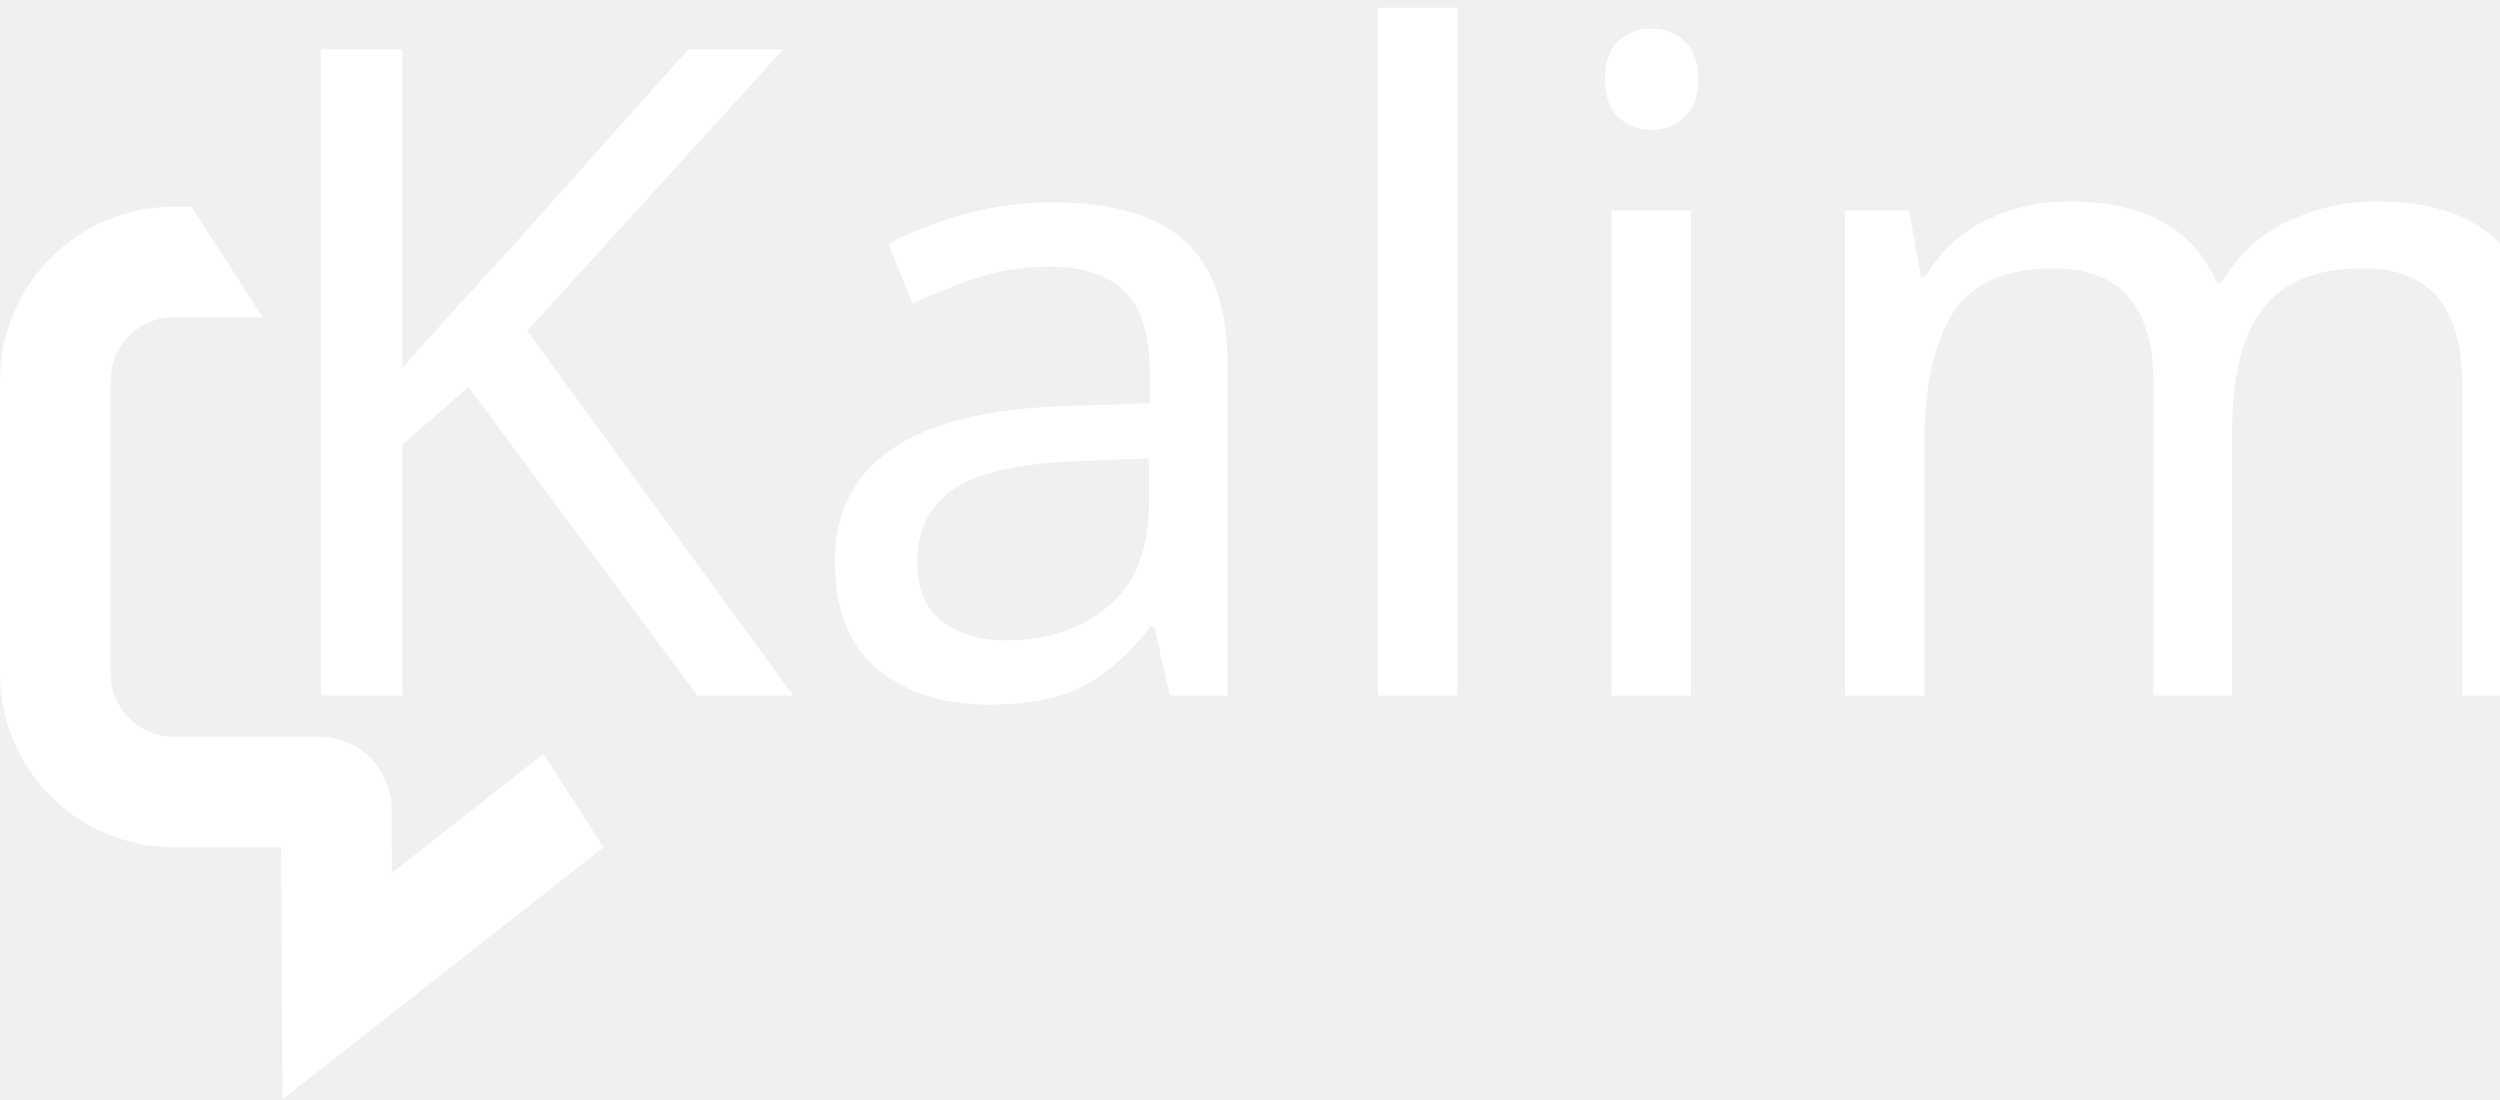
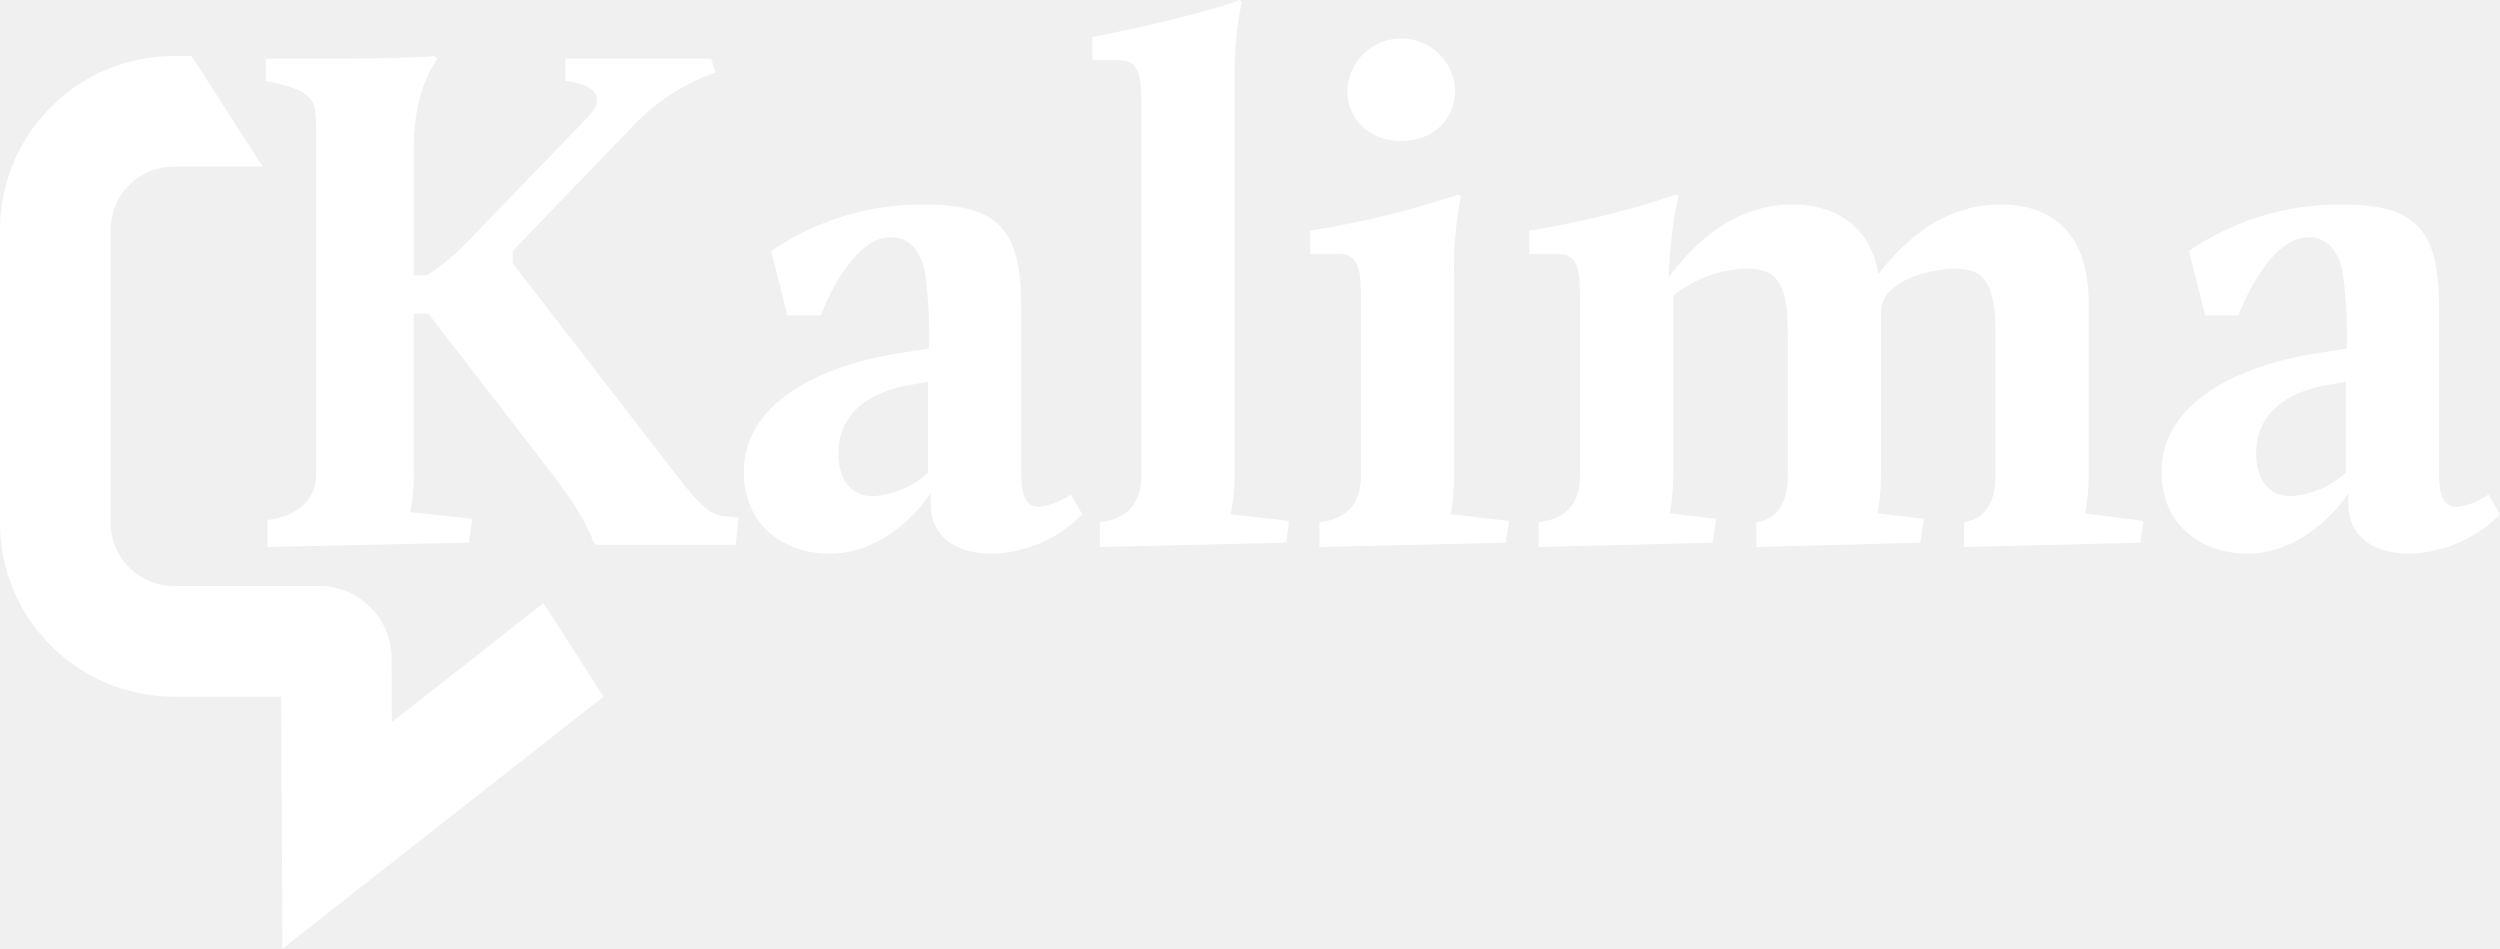
- <svg xmlns="http://www.w3.org/2000/svg" id="Layer_1" data-name="Layer 1" viewBox="0 0 248.626 109.332">
+ <svg xmlns="http://www.w3.org/2000/svg" id="Layer_1" data-name="Layer 1" viewBox="0 0 248.631 94.346">
  <defs>
-     <style>.cls-1{font-size:90px;fill:#ffffff;font-family:AR Baghdad Font;}.cls-2{fill:#ffffff;}</style>
+     <style>.cls-1{fill:#fff;}</style>
  </defs>
-   <text class="cls-1" transform="translate(23.181 69.17)">Kalima</text>
+   <path class="cls-1" d="M387.3,100.51s-2.373,2.769-2.373,8.789v12.744h1.318a22.7,22.7,0,0,0,3.472-2.769l12.612-13.052c1.274-1.362,1.494-3.032-2.329-3.516v-2.2h14.5l0.439,1.362a20.842,20.842,0,0,0-7.778,4.878l-12.393,12.876v1.23l16.3,21.094c2.856,3.691,3.56,4,5.361,4.131l0.791,0.088-0.264,2.681H403.037l-0.264-.308s-0.527-2.241-4.746-7.6l-11.646-15.073h-1.45v16.04a18.838,18.838,0,0,1-.352,3.691l6.152,0.659-0.308,2.373-20.039.439v-2.681c2.944-.352,4.834-2.021,4.834-4.482V107.981c0-3.472,0-4.219-5.01-5.273v-2.2h5.317c9.1,0,11.426-.264,11.426-0.264Z" transform="translate(-343.777 -94.666)" />
+   <path class="cls-1" d="M445.349,125.383v16.3c0,2.153.352,3.384,1.758,3.384a6.545,6.545,0,0,0,3.164-1.23l1.143,1.978a13.032,13.032,0,0,1-8.965,3.911c-3.691,0-6.108-1.758-6.108-4.878v-1.143s-3.735,6.021-10.107,6.021c-4.307,0-8.481-2.681-8.481-8.13,0-7.295,8.481-10.811,15.864-11.865l2.549-.4a45.174,45.174,0,0,0-.4-7.6c-0.439-2.109-1.494-3.472-3.384-3.472-4.131,0-6.987,7.778-6.987,7.778h-3.3l-1.626-6.416a26.562,26.562,0,0,1,15.381-4.614C443.459,115.012,445.349,117.913,445.349,125.383Zm-11.25,7.6c-3.735.659-6.943,2.681-6.943,6.812,0,2.241,1.011,4.219,3.472,4.219a9,9,0,0,0,5.449-2.329v-9.053Z" transform="translate(-343.777 -94.666)" />
+   <path class="cls-1" d="M467.271,94.841a35.623,35.623,0,0,0-.7,8.218v38.848a19.861,19.861,0,0,1-.4,3.911l5.8,0.659-0.264,2.153-18.545.439v-2.461c2.944-.352,4.131-2.109,4.131-4.7V105.432c0-2.944-.088-4.79-2.2-4.79h-2.681V98.357c11.6-2.329,14.634-3.691,14.634-3.691Z" transform="translate(-343.777 -94.666)" />
+   <path class="cls-1" d="M489.064,114.221a35.25,35.25,0,0,0-.659,8.262v19.424a22.241,22.241,0,0,1-.352,3.911l5.8,0.659-0.308,2.153L475,149.07v-2.461c2.988-.352,4.131-2.109,4.131-4.7V124.724c0-2.988-.088-4.79-2.153-4.79h-2.9V117.6a90.64,90.64,0,0,0,14.766-3.6Zm-0.571-10.591c0,2.988-2.241,5.054-5.361,5.054s-5.361-2.065-5.361-5.054A5.366,5.366,0,0,1,488.493,103.63Z" transform="translate(-343.777 -94.666)" />
+   <path class="cls-1" d="M510.726,114.221s-0.659,1.582-1.011,8.042c2.461-3.34,6.5-7.251,12.3-7.251,4.219,0,7.734,2.021,8.569,6.9,2.813-3.56,6.592-6.9,12.173-6.9,5.054,0,8.745,2.769,8.745,9.8v17.095a20.6,20.6,0,0,1-.352,3.823l5.8,0.747-0.308,2.153-17.534.439v-2.461c2.241-.352,3.12-2.109,3.12-4.7V127.625c0-5.1-1.362-6.24-4-6.24-2.725,0-7.383,1.318-7.383,4.263v16.26a20.6,20.6,0,0,1-.352,3.823l4.614,0.527-0.352,2.373-16.3.439v-2.461c2.241-.352,3.12-2.109,3.12-4.7V127.625c0-5.1-1.318-6.24-4-6.24a12.035,12.035,0,0,0-7.383,2.681v17.842a20.6,20.6,0,0,1-.352,3.823l4.614,0.527-0.352,2.373-17.314.439v-2.461c2.988-.352,4.131-2.109,4.131-4.7V124.724c0-2.988-.088-4.79-2.153-4.79h-2.9V117.6a86.591,86.591,0,0,0,14.634-3.6Z" transform="translate(-343.777 -94.666)" />
+   <path class="cls-1" d="M586.344,125.383v16.3c0,2.153.352,3.384,1.758,3.384a6.545,6.545,0,0,0,3.164-1.23l1.143,1.978a13.032,13.032,0,0,1-8.965,3.911c-3.691,0-6.108-1.758-6.108-4.878v-1.143s-3.735,6.021-10.107,6.021c-4.307,0-8.481-2.681-8.481-8.13,0-7.295,8.481-10.811,15.864-11.865l2.549-.4a45.174,45.174,0,0,0-.4-7.6c-0.439-2.109-1.494-3.472-3.384-3.472-4.131,0-6.987,7.778-6.987,7.778h-3.3l-1.626-6.416a26.562,26.562,0,0,1,15.381-4.614C584.454,115.012,586.344,117.913,586.344,125.383Zm-11.25,7.6c-3.735.659-6.943,2.681-6.943,6.812,0,2.241,1.011,4.219,3.472,4.219a9,9,0,0,0,5.449-2.329v-9.053Z" transform="translate(-343.777 -94.666)" />
  <g id="logo">
-     <path class="cls-2" d="M361.051,100.238h1.775l7.075,11h-8.85a6.281,6.281,0,0,0-6.273,6.273v29.161a6.281,6.281,0,0,0,6.273,6.273h14.48a7.2,7.2,0,0,1,7.187,7.15l0.033,6.389,12.508-9.817,2.566-2.014,5.977,9.292-0.212.167-31.721,24.9-0.131-25.066H361.051a17.293,17.293,0,0,1-17.273-17.273V117.511A17.293,17.293,0,0,1,361.051,100.238Z" transform="translate(-343.777 -79.68)" />
+     <path class="cls-1" d="M361.051,100.238h1.775l7.075,11h-8.85a6.281,6.281,0,0,0-6.273,6.273v29.161a6.281,6.281,0,0,0,6.273,6.273h14.48a7.2,7.2,0,0,1,7.187,7.15l0.033,6.389,12.508-9.817,2.566-2.014,5.977,9.292-0.212.167-31.721,24.9-0.131-25.066H361.051a17.293,17.293,0,0,1-17.273-17.273V117.511A17.293,17.293,0,0,1,361.051,100.238Z" transform="translate(-343.777 -94.666)" />
  </g>
</svg>
